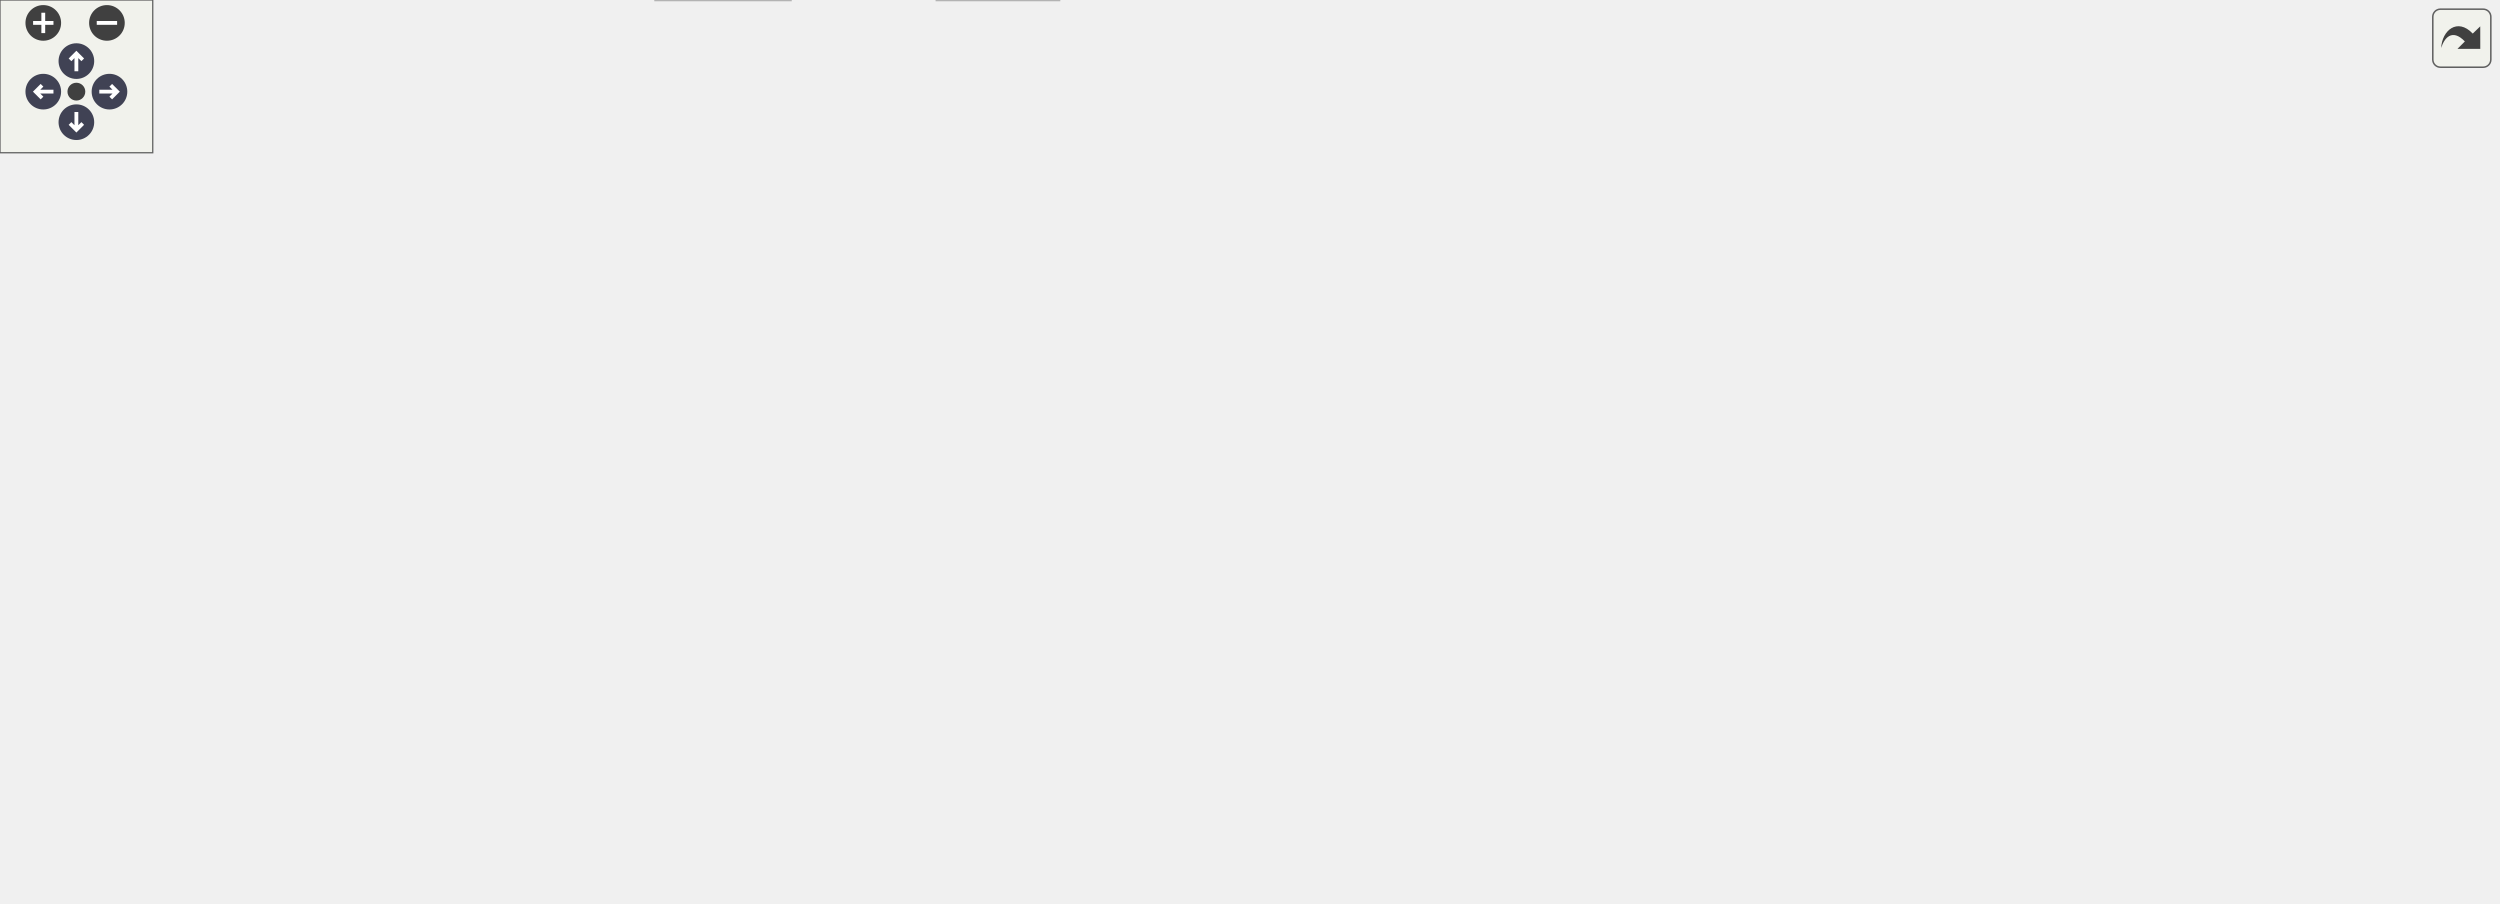
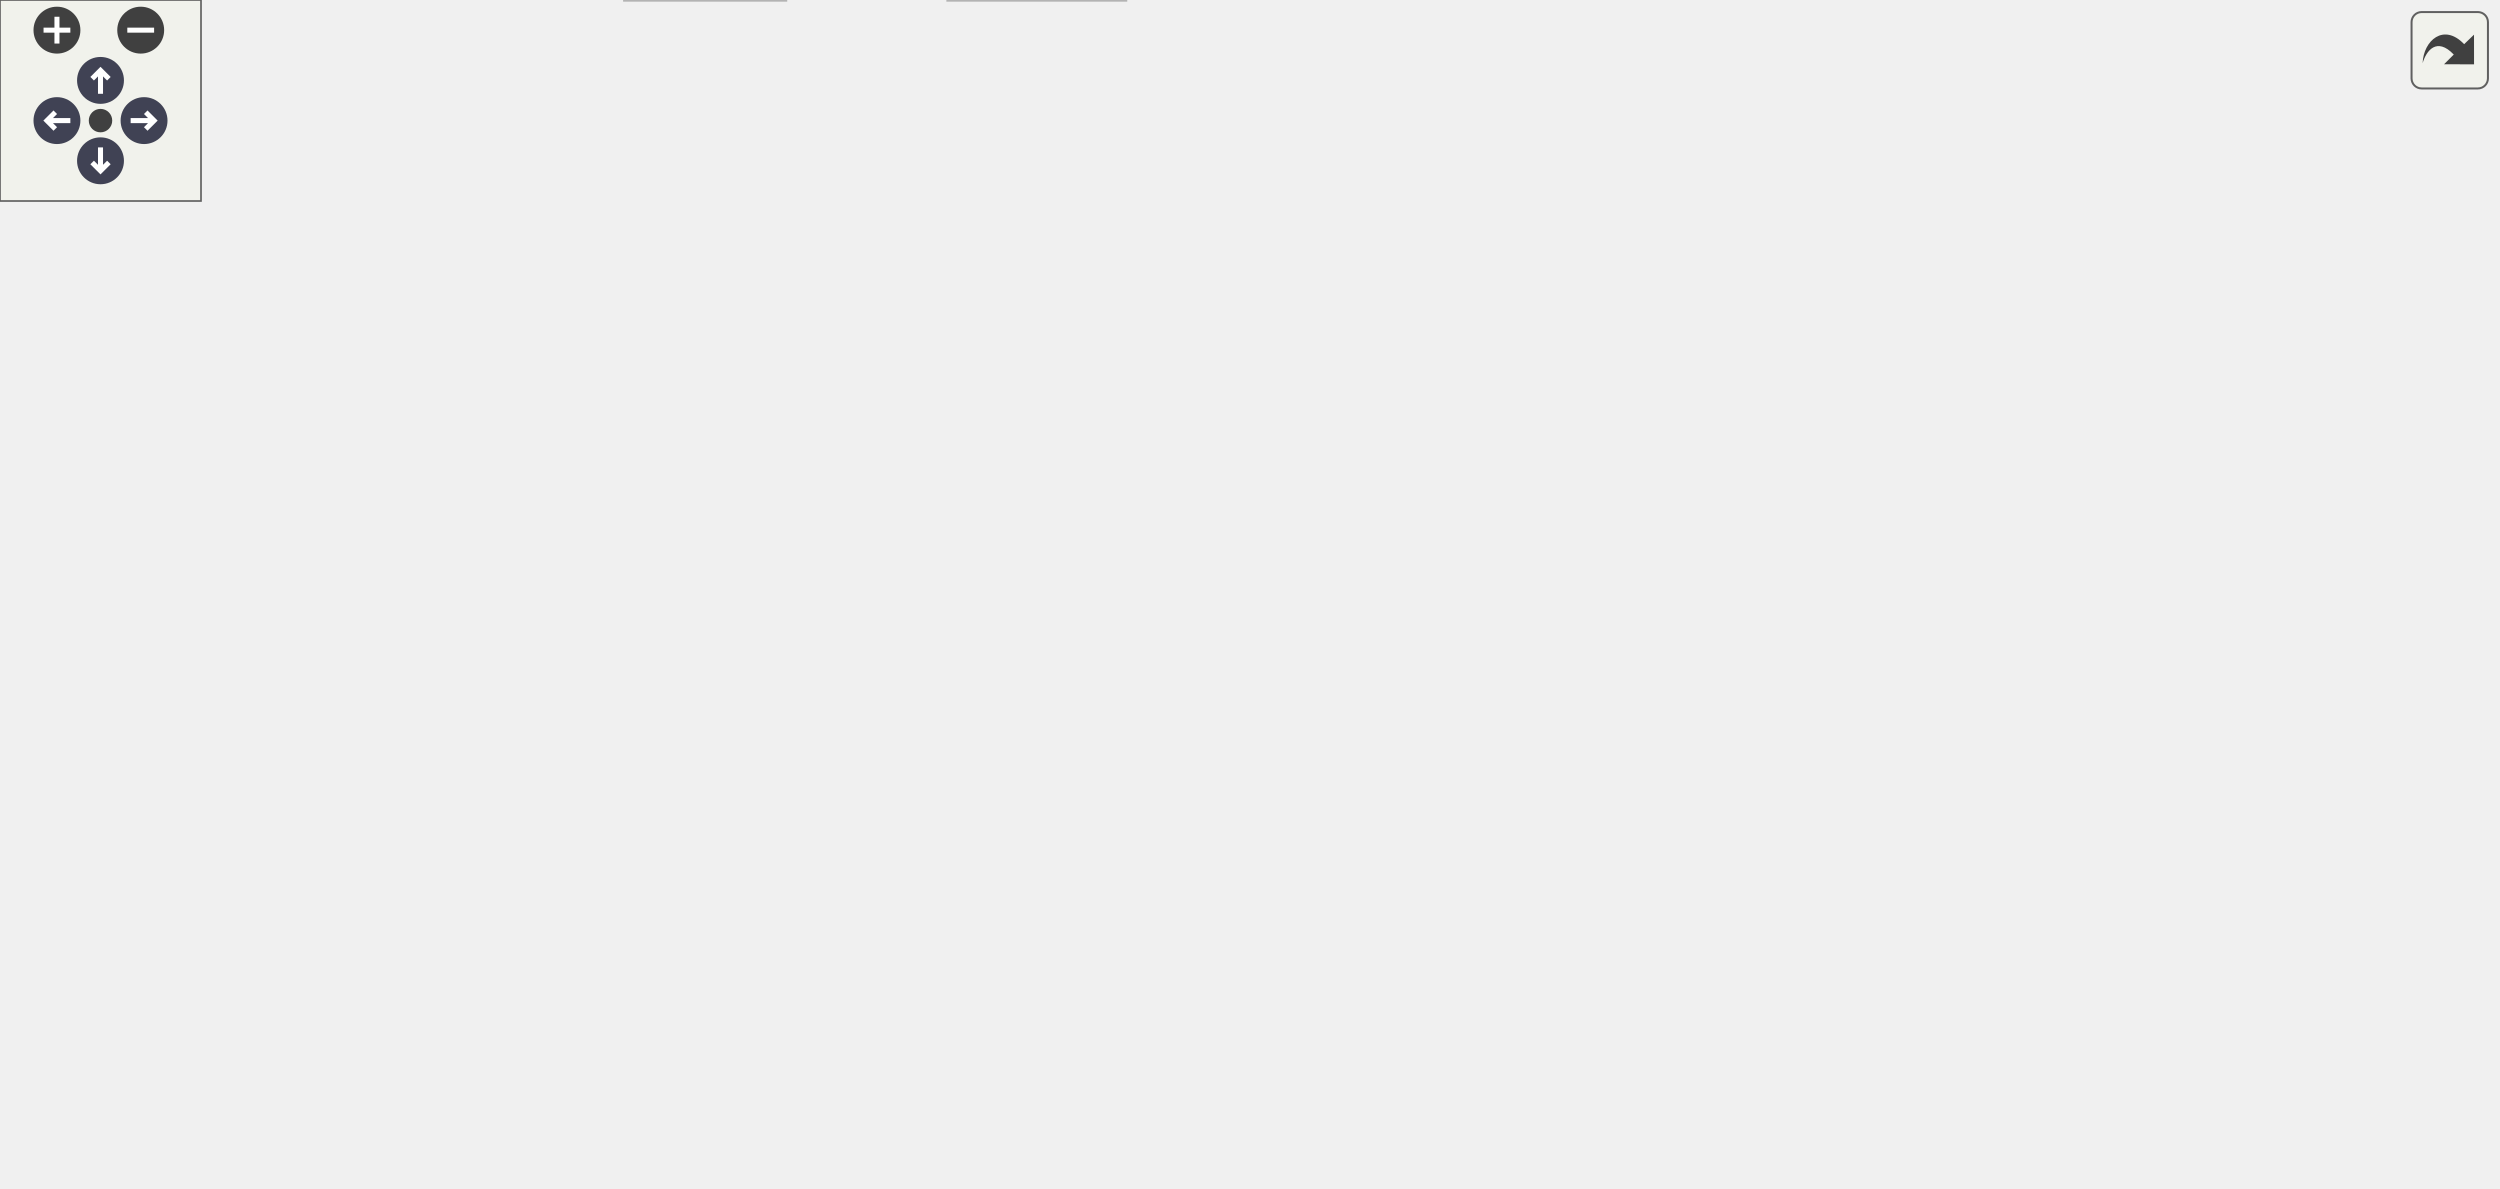
<svg xmlns="http://www.w3.org/2000/svg" xmlns:xlink="http://www.w3.org/1999/xlink" id="main" version="1.1" xml:space="preserve">
  <style type="text/css">
.node, .edge {opacity: 0.7;}
.node.selected, .edge.selected {opacity: 1;}
.edge:hover path { stroke: red; }
.edge:hover polygon { stroke: red; fill: red; }
</style>
  <defs>
    <circle id="rim" cx="0" cy="0" r="7" />
    <circle id="rim2" cx="0" cy="0" r="3.5" />
    <g id="zoomPlus">
      <use xlink:href="#rim" fill="#404040">
        <set attributeName="fill" to="#808080" begin="zoomplus.mouseover" end="zoomplus.mouseout" />
      </use>
      <path d="M-4,0h8M0,-4v8" fill="none" stroke="white" stroke-width="1.5" pointer-events="none" />
    </g>
    <g id="zoomMin">
      <use xlink:href="#rim" fill="#404040">
        <set attributeName="fill" to="#808080" begin="zoomminus.mouseover" end="zoomminus.mouseout" />
      </use>
      <path d="M-4,0h8" fill="none" stroke="white" stroke-width="1.5" pointer-events="none" />
    </g>
    <g id="arrowUp" transform="translate(30 24)">
      <use xlink:href="#rim" />
      <path pointer-events="none" fill="none" stroke="white" stroke-width="1.5" d="M0,-3.0v7 M-2.5,-0.5L0,-3.0L2.5,-0.5" />
    </g>
    <g id="arrowRight" transform="rotate(90) translate(36 -43)">
      <use xlink:href="#rim" />
      <path pointer-events="none" fill="none" stroke="white" stroke-width="1.5" d="M0,-3.0v7 M-2.5,-0.5L0,-3.0L2.5,-0.5" />
    </g>
    <g id="arrowDown" transform="rotate(180) translate(-30 -48)">
      <use xlink:href="#rim" />
      <path pointer-events="none" fill="none" stroke="white" stroke-width="1.5" d="M0,-3.0v7 M-2.5,-0.5L0,-3.0L2.5,-0.5" />
    </g>
    <g id="arrowLeft" transform="rotate(270) translate(-36 17)">
      <use xlink:href="#rim" />
      <path pointer-events="none" fill="none" stroke="white" stroke-width="1.5" d="M0,-3.0v7 M-2.5,-0.5L0,-3.0L2.5,-0.5" />
    </g>
    <g id="resetDef">
      <use xlink:href="#rim2" fill="#404040">
        <set attributeName="fill" to="#808080" begin="reset.mouseover" end="reset.mouseout" />
      </use>
    </g>
  </defs>
  <svg id="graph" class="graph">
    <g id="viewport">
      <g id="Node000001" class="node">
        <g id="a_Node000001">
          <a xlink:title="Main GTK3 window: menu bar, statistics bar, toolbar, trace, TX panel.">
-             <polygon fill="#999999" stroke="#666666" points="618,-294 508,-294 508,-275 618,-275 618,-294" />
-             <text text-anchor="middle" x="563" y="-282" font-family="Helvetica,sans-Serif" font-size="10.00">gui/main_window.c</text>
+             <polygon fill="#999999" stroke="#666666" points="382.49,-294 272.49,-294 272.49,-275 382.49,-275 382.49,-294" />
+             <text text-anchor="middle" x="327.49" y="-282" font-family="Helvetica,sans-Serif" font-size="10.00">gui/main_window.c</text>
          </a>
        </g>
      </g>
      <g id="Node000002" class="node">
        <g id="a_Node000002">
          <a xlink:title=" ">
-             <polygon fill="#e0e0e0" stroke="#999999" points="50,-129 0,-129 0,-110 50,-110 50,-129" />
-             <text text-anchor="middle" x="25" y="-117" font-family="Helvetica,sans-Serif" font-size="10.00">stdio.h</text>
+             <polygon fill="#e0e0e0" stroke="#999999" points="62.49,-129 12.49,-129 12.49,-110 62.49,-110 62.49,-129" />
+             <text text-anchor="middle" x="37.49" y="-117" font-family="Helvetica,sans-Serif" font-size="10.00">stdio.h</text>
          </a>
        </g>
      </g>
      <g id="edge1_Node000001_Node000002" class="edge">
        <g id="a_edge1_Node000001_Node000002">
          <a xlink:title=" ">
-             <path fill="none" stroke="#63b8ff" d="M507.85,-277.75C454.84,-271.36 372.85,-259.18 304,-239 243.8,-221.35 231.75,-208.52 174,-184 132.61,-166.42 84.78,-146.03 54.72,-133.19" />
-             <polygon fill="#63b8ff" stroke="#63b8ff" points="55.81,-129.85 45.24,-129.14 53.06,-136.29 55.81,-129.85" />
+             <path fill="none" stroke="#63b8ff" d="M272.16,-277.52C235.91,-271.74 188.56,-260.53 151.49,-239 106.42,-212.82 67.65,-163.71 49.12,-137.69" />
+             <polygon fill="#63b8ff" stroke="#63b8ff" points="51.82,-135.44 43.24,-129.24 46.08,-139.44 51.82,-135.44" />
          </a>
        </g>
      </g>
      <g id="Node000003" class="node">
        <g id="a_Node000003">
          <a xlink:title=" ">
-             <polygon fill="#e0e0e0" stroke="#999999" points="589.5,-239 536.5,-239 536.5,-220 589.5,-220 589.5,-239" />
-             <text text-anchor="middle" x="563" y="-227" font-family="Helvetica,sans-Serif" font-size="10.00">string.h</text>
+             <polygon fill="#e0e0e0" stroke="#999999" points="353.99,-239 300.99,-239 300.99,-220 353.99,-220 353.99,-239" />
+             <text text-anchor="middle" x="327.49" y="-227" font-family="Helvetica,sans-Serif" font-size="10.00">string.h</text>
          </a>
        </g>
      </g>
      <g id="edge2_Node000001_Node000003" class="edge">
        <g id="a_edge2_Node000001_Node000003">
          <a xlink:title=" ">
-             <path fill="none" stroke="#63b8ff" d="M563,-274.75C563,-267.8 563,-257.85 563,-249.13" />
-             <polygon fill="#63b8ff" stroke="#63b8ff" points="566.5,-249.09 563,-239.09 559.5,-249.09 566.5,-249.09" />
+             <path fill="none" stroke="#63b8ff" d="M327.49,-274.75C327.49,-267.8 327.49,-257.85 327.49,-249.13" />
+             <polygon fill="#63b8ff" stroke="#63b8ff" points="330.99,-249.09 327.49,-239.09 323.99,-249.09 330.99,-249.09" />
          </a>
        </g>
      </g>
      <g id="Node000004" class="node">
        <g id="a_Node000004">
          <a xlink:title=" ">
-             <polygon fill="#e0e0e0" stroke="#999999" points="660.5,-239 607.5,-239 607.5,-220 660.5,-220 660.5,-239" />
-             <text text-anchor="middle" x="634" y="-227" font-family="Helvetica,sans-Serif" font-size="10.00">stdlib.h</text>
+             <polygon fill="#e0e0e0" stroke="#999999" points="424.99,-239 371.99,-239 371.99,-220 424.99,-220 424.99,-239" />
+             <text text-anchor="middle" x="398.49" y="-227" font-family="Helvetica,sans-Serif" font-size="10.00">stdlib.h</text>
          </a>
        </g>
      </g>
      <g id="edge3_Node000001_Node000004" class="edge">
        <g id="a_edge3_Node000001_Node000004">
          <a xlink:title=" ">
-             <path fill="none" stroke="#63b8ff" d="M574.41,-274.98C585.11,-267 601.34,-254.88 614.16,-245.31" />
-             <polygon fill="#63b8ff" stroke="#63b8ff" points="616.47,-247.96 622.39,-239.17 612.28,-242.35 616.47,-247.96" />
+             <path fill="none" stroke="#63b8ff" d="M338.9,-274.98C349.6,-267 365.83,-254.88 378.65,-245.31" />
+             <polygon fill="#63b8ff" stroke="#63b8ff" points="380.96,-247.96 386.88,-239.17 376.77,-242.35 380.96,-247.96" />
          </a>
        </g>
      </g>
      <g id="Node000005" class="node">
        <g id="a_Node000005">
          <a xlink:title=" ">
-             <polygon fill="#e0e0e0" stroke="#999999" points="729.5,-239 678.5,-239 678.5,-220 729.5,-220 729.5,-239" />
-             <text text-anchor="middle" x="704" y="-227" font-family="Helvetica,sans-Serif" font-size="10.00">errno.h</text>
+             <polygon fill="#e0e0e0" stroke="#999999" points="493.99,-239 442.99,-239 442.99,-220 493.99,-220 493.99,-239" />
+             <text text-anchor="middle" x="468.49" y="-227" font-family="Helvetica,sans-Serif" font-size="10.00">errno.h</text>
          </a>
        </g>
      </g>
      <g id="edge4_Node000001_Node000005" class="edge">
        <g id="a_edge4_Node000001_Node000005">
          <a xlink:title=" ">
-             <path fill="none" stroke="#63b8ff" d="M585.65,-274.98C608.85,-266.27 645.12,-252.63 671.4,-242.75" />
-             <polygon fill="#63b8ff" stroke="#63b8ff" points="672.8,-245.97 680.93,-239.17 670.34,-239.41 672.8,-245.97" />
+             <path fill="none" stroke="#63b8ff" d="M350.15,-274.98C373.34,-266.27 409.61,-252.63 435.89,-242.75" />
+             <polygon fill="#63b8ff" stroke="#63b8ff" points="437.3,-245.97 445.42,-239.17 434.83,-239.41 437.3,-245.97" />
          </a>
        </g>
      </g>
      <g id="Node000006" class="node">
        <g id="a_Node000006">
          <a xlink:title=" ">
-             <polygon fill="#e0e0e0" stroke="#999999" points="800.5,-239 747.5,-239 747.5,-220 800.5,-220 800.5,-239" />
-             <text text-anchor="middle" x="774" y="-227" font-family="Helvetica,sans-Serif" font-size="10.00">ctype.h</text>
+             <polygon fill="#e0e0e0" stroke="#999999" points="564.99,-239 511.99,-239 511.99,-220 564.99,-220 564.99,-239" />
+             <text text-anchor="middle" x="538.49" y="-227" font-family="Helvetica,sans-Serif" font-size="10.00">ctype.h</text>
          </a>
        </g>
      </g>
      <g id="edge5_Node000001_Node000006" class="edge">
        <g id="a_edge5_Node000001_Node000006">
          <a xlink:title=" ">
-             <path fill="none" stroke="#63b8ff" d="M596.9,-274.98C635.37,-265.32 697.9,-249.62 737.44,-239.68" />
-             <polygon fill="#63b8ff" stroke="#63b8ff" points="738.37,-243.06 747.21,-237.23 736.66,-236.27 738.37,-243.06" />
+             <path fill="none" stroke="#63b8ff" d="M361.39,-274.98C399.86,-265.32 462.39,-249.62 501.93,-239.68" />
+             <polygon fill="#63b8ff" stroke="#63b8ff" points="502.86,-243.06 511.7,-237.23 501.15,-236.27 502.86,-243.06" />
          </a>
        </g>
      </g>
      <g id="Node000007" class="node">
        <g id="a_Node000007">
          <a xlink:title=" ">
-             <polygon fill="#e0e0e0" stroke="#999999" points="875,-239 819,-239 819,-220 875,-220 875,-239" />
-             <text text-anchor="middle" x="847" y="-227" font-family="Helvetica,sans-Serif" font-size="10.00">unistd.h</text>
+             <polygon fill="#e0e0e0" stroke="#999999" points="639.49,-239 583.49,-239 583.49,-220 639.49,-220 639.49,-239" />
+             <text text-anchor="middle" x="611.49" y="-227" font-family="Helvetica,sans-Serif" font-size="10.00">unistd.h</text>
          </a>
        </g>
      </g>
      <g id="edge6_Node000001_Node000007" class="edge">
        <g id="a_edge6_Node000001_Node000007">
          <a xlink:title=" ">
-             <path fill="none" stroke="#63b8ff" d="M614.7,-274.92C662.62,-266.81 736.12,-253.94 808.95,-239.14" />
-             <polygon fill="#63b8ff" stroke="#63b8ff" points="809.65,-242.57 818.75,-237.14 808.25,-235.71 809.65,-242.57" />
+             <path fill="none" stroke="#63b8ff" d="M379.19,-274.92C427.11,-266.81 500.61,-253.94 573.44,-239.14" />
+             <polygon fill="#63b8ff" stroke="#63b8ff" points="574.14,-242.57 583.24,-237.14 572.74,-235.71 574.14,-242.57" />
          </a>
        </g>
      </g>
      <g id="Node000008" class="node">
        <g id="a_Node000008">
          <a xlink:title=" ">
-             <polygon fill="#e0e0e0" stroke="#999999" points="484,-184 424,-184 424,-165 484,-165 484,-184" />
-             <text text-anchor="middle" x="454" y="-172" font-family="Helvetica,sans-Serif" font-size="10.00">gtk/gtk.h</text>
+             <polygon fill="#e0e0e0" stroke="#999999" points="398.49,-184 338.49,-184 338.49,-165 398.49,-165 398.49,-184" />
+             <text text-anchor="middle" x="368.49" y="-172" font-family="Helvetica,sans-Serif" font-size="10.00">gtk/gtk.h</text>
          </a>
        </g>
      </g>
      <g id="edge7_Node000001_Node000008" class="edge">
        <g id="a_edge7_Node000001_Node000008">
          <a xlink:title=" ">
-             <path fill="none" stroke="#63b8ff" d="M545.34,-274.9C530.42,-267.03 509.14,-254.3 494,-239 480.71,-225.57 469.64,-206.97 462.54,-193.38" />
-             <polygon fill="#63b8ff" stroke="#63b8ff" points="465.52,-191.5 457.91,-184.12 459.25,-194.63 465.52,-191.5" />
+             <path fill="none" stroke="#63b8ff" d="M316.62,-274.82C302.62,-262.55 281.35,-239.44 292.49,-220 300.85,-205.42 316.04,-195.16 330.66,-188.19" />
+             <polygon fill="#63b8ff" stroke="#63b8ff" points="332.33,-191.28 340.1,-184.08 329.54,-184.86 332.33,-191.28" />
          </a>
        </g>
      </g>
      <g id="Node000009" class="node">
        <g id="a_Node000009">
          <a xlink:href="gui_8h.html" target="_top" xlink:title="GTK GUI widget registry and the application's GUI/thread API.">
-             <polygon fill="white" stroke="#666666" points="429.5,-239 362.5,-239 362.5,-220 429.5,-220 429.5,-239" />
-             <text text-anchor="middle" x="396" y="-227" font-family="Helvetica,sans-Serif" font-size="10.00">../inc/gui.h</text>
+             <polygon fill="white" stroke="#666666" points="243.99,-239 176.99,-239 176.99,-220 243.99,-220 243.99,-239" />
+             <text text-anchor="middle" x="210.49" y="-227" font-family="Helvetica,sans-Serif" font-size="10.00">../inc/gui.h</text>
          </a>
        </g>
      </g>
      <g id="edge8_Node000001_Node000009" class="edge">
        <g id="a_edge8_Node000001_Node000009">
          <a xlink:title=" ">
-             <path fill="none" stroke="#63b8ff" d="M536.17,-274.98C508.13,-266.09 463.95,-252.07 432.7,-242.15" />
-             <polygon fill="#63b8ff" stroke="#63b8ff" points="433.63,-238.77 423.04,-239.08 431.51,-245.44 433.63,-238.77" />
-           </a>
-         </g>
-       </g>
-       <g id="Node000010" class="node">
-         <g id="a_Node000010">
+             <path fill="none" stroke="#63b8ff" d="M308.69,-274.98C289.87,-266.46 260.67,-253.23 238.99,-243.41" />
+             <polygon fill="#63b8ff" stroke="#63b8ff" points="240.18,-240.11 229.63,-239.17 237.3,-246.48 240.18,-240.11" />
+           </a>
+         </g>
+       </g>
+       <g id="Node000011" class="node">
+         <g id="a_Node000011">
          <a xlink:href="can__message_8h.html" target="_top" xlink:title="Hardware-independent CAN/CAN FD message and statistics data types.">
-             <polygon fill="white" stroke="#666666" points="438,-74 346,-74 346,-55 438,-55 438,-74" />
-             <text text-anchor="middle" x="392" y="-62" font-family="Helvetica,sans-Serif" font-size="10.00">can_message.h</text>
-           </a>
-         </g>
-       </g>
-       <g id="edge25_Node000001_Node000010" class="edge">
-         <g id="a_edge25_Node000001_Node000010">
-           <a xlink:title=" ">
-             <path fill="none" stroke="#63b8ff" d="M555.13,-274.73C547.59,-266.06 536.17,-252.21 528,-239 508.86,-208.06 514.06,-194.67 493,-165 468.97,-131.16 432.78,-98.73 410.87,-80.54" />
-             <polygon fill="#63b8ff" stroke="#63b8ff" points="412.92,-77.69 402.96,-74.07 408.49,-83.11 412.92,-77.69" />
-           </a>
-         </g>
-       </g>
-       <g id="Node000013" class="node">
-         <g id="a_Node000013">
+             <polygon fill="white" stroke="#666666" points="256.49,-74 164.49,-74 164.49,-55 256.49,-55 256.49,-74" />
+             <text text-anchor="middle" x="210.49" y="-62" font-family="Helvetica,sans-Serif" font-size="10.00">can_message.h</text>
+           </a>
+         </g>
+       </g>
+       <g id="edge26_Node000001_Node000011" class="edge">
+         <g id="a_edge26_Node000001_Node000011">
+           <a xlink:title=" ">
+             <path fill="none" stroke="#63b8ff" d="M272.45,-279.77C229.08,-274.98 168.18,-264.02 120.49,-239 57.29,-205.84 31.82,-194.51 3.49,-129 0.14,-121.25 -1.82,-116.57 3.49,-110 22.1,-86.97 99.28,-75.3 153.93,-69.81" />
+             <polygon fill="#63b8ff" stroke="#63b8ff" points="154.58,-73.27 164.2,-68.83 153.91,-66.3 154.58,-73.27" />
+           </a>
+         </g>
+       </g>
+       <g id="Node000014" class="node">
+         <g id="a_Node000014">
          <a xlink:href="app__state_8h.html" target="_top" xlink:title="Global application state shared across the GUI and worker threads.">
-             <polygon fill="white" stroke="#666666" points="257,-184 183,-184 183,-165 257,-165 257,-184" />
-             <text text-anchor="middle" x="220" y="-172" font-family="Helvetica,sans-Serif" font-size="10.00">app_state.h</text>
-           </a>
-         </g>
-       </g>
-       <g id="edge24_Node000001_Node000013" class="edge">
-         <g id="a_edge24_Node000001_Node000013">
-           <a xlink:title=" ">
-             <path fill="none" stroke="#63b8ff" d="M507.66,-275.45C464.75,-268.33 404.17,-256.36 353,-239 313.29,-225.53 269.92,-203.28 243.85,-189.02" />
-             <polygon fill="#63b8ff" stroke="#63b8ff" points="245.51,-185.94 235.06,-184.15 242.12,-192.06 245.51,-185.94" />
+             <polygon fill="white" stroke="#666666" points="182.49,-184 108.49,-184 108.49,-165 182.49,-165 182.49,-184" />
+             <text text-anchor="middle" x="145.49" y="-172" font-family="Helvetica,sans-Serif" font-size="10.00">app_state.h</text>
+           </a>
+         </g>
+       </g>
+       <g id="edge25_Node000001_Node000014" class="edge">
+         <g id="a_edge25_Node000001_Node000014">
+           <a xlink:title=" ">
+             <path fill="none" stroke="#63b8ff" d="M272.38,-280.56C238.58,-276.01 196.54,-265.03 168.49,-239 156.01,-227.42 150.29,-208.55 147.67,-194.38" />
+             <polygon fill="#63b8ff" stroke="#63b8ff" points="151.1,-193.64 146.17,-184.26 144.18,-194.67 151.1,-193.64" />
          </a>
        </g>
      </g>
      <g id="Node000018" class="node">
        <g id="a_Node000018">
          <a xlink:href="version_8h.html" target="_top" xlink:title="Centralised version and product-identity macros for CANoScope.">
-             <polygon fill="white" stroke="#666666" points="981,-239 893,-239 893,-220 981,-220 981,-239" />
-             <text text-anchor="middle" x="937" y="-227" font-family="Helvetica,sans-Serif" font-size="10.00">../inc/version.h</text>
-           </a>
-         </g>
-       </g>
-       <g id="edge26_Node000001_Node000018" class="edge">
-         <g id="a_edge26_Node000001_Node000018">
-           <a xlink:title=" ">
-             <path fill="none" stroke="#63b8ff" d="M618.15,-276.22C680.01,-267.97 783.63,-253.91 882.59,-239.19" />
-             <polygon fill="#63b8ff" stroke="#63b8ff" points="883.39,-242.6 892.76,-237.67 882.36,-235.68 883.39,-242.6" />
-           </a>
-         </g>
-       </g>
-       <g id="edge9_Node000009_Node000008" class="edge">
-         <g id="a_edge9_Node000009_Node000008">
-           <a xlink:title=" ">
-             <path fill="none" stroke="#63b8ff" d="M405.32,-219.98C413.81,-212.23 426.56,-200.58 436.88,-191.14" />
-             <polygon fill="#63b8ff" stroke="#63b8ff" points="439.49,-193.5 444.51,-184.17 434.77,-188.33 439.49,-193.5" />
-           </a>
-         </g>
-       </g>
-       <g id="edge10_Node000009_Node000010" class="edge">
-         <g id="a_edge10_Node000009_Node000010">
-           <a xlink:title=" ">
-             <path fill="none" stroke="#63b8ff" d="M399.03,-219.8C405.48,-200.1 419.31,-150.63 411,-110 409.11,-100.74 405.21,-91.03 401.43,-83.04" />
-             <polygon fill="#63b8ff" stroke="#63b8ff" points="404.51,-81.37 396.88,-74.02 398.26,-84.53 404.51,-81.37" />
-           </a>
-         </g>
-       </g>
-       <g id="edge13_Node000009_Node000013" class="edge">
-         <g id="a_edge13_Node000009_Node000013">
-           <a xlink:title=" ">
-             <path fill="none" stroke="#63b8ff" d="M367.72,-219.98C338.05,-211.05 291.21,-196.94 258.25,-187.02" />
-             <polygon fill="#63b8ff" stroke="#63b8ff" points="259.08,-183.61 248.5,-184.08 257.07,-190.32 259.08,-183.61" />
+             <polygon fill="white" stroke="#666666" points="745.49,-239 657.49,-239 657.49,-220 745.49,-220 745.49,-239" />
+             <text text-anchor="middle" x="701.49" y="-227" font-family="Helvetica,sans-Serif" font-size="10.00">../inc/version.h</text>
+           </a>
+         </g>
+       </g>
+       <g id="edge27_Node000001_Node000018" class="edge">
+         <g id="a_edge27_Node000001_Node000018">
+           <a xlink:title=" ">
+             <path fill="none" stroke="#63b8ff" d="M382.64,-276.22C444.5,-267.97 548.12,-253.91 647.08,-239.19" />
+             <polygon fill="#63b8ff" stroke="#63b8ff" points="647.88,-242.6 657.26,-237.67 646.85,-235.68 647.88,-242.6" />
+           </a>
+         </g>
+       </g>
+       <g id="edge10_Node000009_Node000008" class="edge">
+         <g id="a_edge10_Node000009_Node000008">
+           <a xlink:title=" ">
+             <path fill="none" stroke="#63b8ff" d="M235.88,-219.98C262.29,-211.13 303.84,-197.19 333.39,-187.28" />
+             <polygon fill="#63b8ff" stroke="#63b8ff" points="334.54,-190.58 342.91,-184.08 332.31,-183.94 334.54,-190.58" />
+           </a>
+         </g>
+       </g>
+       <g id="Node000010" class="node">
+         <g id="a_Node000010">
+           <a xlink:title=" ">
+             <polygon fill="#e0e0e0" stroke="#999999" points="414.49,-129 358.49,-129 358.49,-110 414.49,-110 414.49,-129" />
+             <text text-anchor="middle" x="386.49" y="-117" font-family="Helvetica,sans-Serif" font-size="10.00">stddef.h</text>
+           </a>
+         </g>
+       </g>
+       <g id="edge9_Node000009_Node000010" class="edge">
+         <g id="a_edge9_Node000009_Node000010">
+           <a xlink:title=" ">
+             <path fill="none" stroke="#63b8ff" d="M216.28,-219.91C225.74,-206.47 245.75,-180.41 268.49,-165 292.75,-148.56 323.91,-137.14 348.12,-129.99" />
+             <polygon fill="#63b8ff" stroke="#63b8ff" points="349.35,-133.28 358.02,-127.19 347.45,-126.54 349.35,-133.28" />
+           </a>
+         </g>
+       </g>
+       <g id="edge11_Node000009_Node000011" class="edge">
+         <g id="a_edge11_Node000009_Node000011">
+           <a xlink:title=" ">
+             <path fill="none" stroke="#63b8ff" d="M210.49,-219.74C210.49,-194.31 210.49,-120.08 210.49,-84.69" />
+             <polygon fill="#63b8ff" stroke="#63b8ff" points="213.99,-84.31 210.49,-74.31 206.99,-84.31 213.99,-84.31" />
+           </a>
+         </g>
+       </g>
+       <g id="edge14_Node000009_Node000014" class="edge">
+         <g id="a_edge14_Node000009_Node000014">
+           <a xlink:title=" ">
+             <path fill="none" stroke="#63b8ff" d="M200.05,-219.98C190.34,-212.07 175.68,-200.11 163.99,-190.58" />
+             <polygon fill="#63b8ff" stroke="#63b8ff" points="166.09,-187.78 156.12,-184.17 161.66,-193.2 166.09,-187.78" />
+           </a>
+         </g>
+       </g>
+       <g id="Node000017" class="node">
+         <g id="a_Node000017">
+           <a xlink:href="dbc_8h.html" target="_top" xlink:title="Minimal CAN database (DBC) model, parser, and signal decoder.">
+             <polygon fill="white" stroke="#666666" points="319.99,-184 276.99,-184 276.99,-165 319.99,-165 319.99,-184" />
+             <text text-anchor="middle" x="298.49" y="-172" font-family="Helvetica,sans-Serif" font-size="10.00">dbc.h</text>
+           </a>
+         </g>
+       </g>
+       <g id="edge22_Node000009_Node000017" class="edge">
+         <g id="a_edge22_Node000009_Node000017">
+           <a xlink:title=" ">
+             <path fill="none" stroke="#63b8ff" d="M224.63,-219.98C238.28,-211.77 259.18,-199.18 275.27,-189.49" />
+             <polygon fill="#63b8ff" stroke="#63b8ff" points="277.33,-192.33 284.1,-184.17 273.72,-186.33 277.33,-192.33" />
+           </a>
+         </g>
+       </g>
+       <g id="Node000012" class="node">
+         <g id="a_Node000012">
+           <a xlink:title=" ">
+             <polygon fill="#e0e0e0" stroke="#999999" points="335.99,-19 282.99,-19 282.99,0 335.99,0 335.99,-19" />
+             <text text-anchor="middle" x="309.49" y="-7" font-family="Helvetica,sans-Serif" font-size="10.00">stdint.h</text>
+           </a>
+         </g>
+       </g>
+       <g id="edge12_Node000011_Node000012" class="edge">
+         <g id="a_edge12_Node000011_Node000012">
+           <a xlink:title=" ">
+             <path fill="none" stroke="#63b8ff" d="M226.4,-54.98C242.04,-46.61 266.15,-33.7 284.38,-23.95" />
+             <polygon fill="#63b8ff" stroke="#63b8ff" points="286.13,-26.98 293.3,-19.17 282.83,-20.8 286.13,-26.98" />
+           </a>
+         </g>
+       </g>
+       <g id="Node000013" class="node">
+         <g id="a_Node000013">
+           <a xlink:title=" ">
+             <polygon fill="#e0e0e0" stroke="#999999" points="234.49,-19 186.49,-19 186.49,0 234.49,0 234.49,-19" />
+             <text text-anchor="middle" x="210.49" y="-7" font-family="Helvetica,sans-Serif" font-size="10.00">time.h</text>
+           </a>
+         </g>
+       </g>
+       <g id="edge13_Node000011_Node000013" class="edge">
+         <g id="a_edge13_Node000011_Node000013">
+           <a xlink:title=" ">
+             <path fill="none" stroke="#63b8ff" d="M210.49,-54.75C210.49,-47.8 210.49,-37.85 210.49,-29.13" />
+             <polygon fill="#63b8ff" stroke="#63b8ff" points="213.99,-29.09 210.49,-19.09 206.99,-29.09 213.99,-29.09" />
+           </a>
+         </g>
+       </g>
+       <g id="edge17_Node000014_Node000002" class="edge">
+         <g id="a_edge17_Node000014_Node000002">
+           <a xlink:title=" ">
+             <path fill="none" stroke="#63b8ff" d="M128.14,-164.98C110.92,-156.54 84.29,-143.47 64.34,-133.68" />
+             <polygon fill="#63b8ff" stroke="#63b8ff" points="65.68,-130.43 55.16,-129.17 62.59,-136.72 65.68,-130.43" />
+           </a>
+         </g>
+       </g>
+       <g id="edge18_Node000014_Node000011" class="edge">
+         <g id="a_edge18_Node000014_Node000011">
+           <a xlink:title=" ">
+             <path fill="none" stroke="#63b8ff" d="M134.32,-164.64C119.97,-152.15 98.29,-128.79 110.49,-110 120.75,-94.2 138.06,-83.97 155.43,-77.35" />
+             <polygon fill="#63b8ff" stroke="#63b8ff" points="156.72,-80.61 165.03,-74.04 154.44,-73.99 156.72,-80.61" />
+           </a>
+         </g>
+       </g>
+       <g id="edge16_Node000014_Node000012" class="edge">
+         <g id="a_edge16_Node000014_Node000012">
+           <a xlink:title=" ">
+             <path fill="none" stroke="#63b8ff" d="M182.72,-168.79C226.71,-162.37 295.92,-149.3 311.49,-129 333.75,-99.99 324.14,-54.16 316.18,-28.83" />
+             <polygon fill="#63b8ff" stroke="#63b8ff" points="319.4,-27.4 312.87,-19.06 312.77,-29.65 319.4,-27.4" />
+           </a>
+         </g>
+       </g>
+       <g id="Node000015" class="node">
+         <g id="a_Node000015">
+           <a xlink:title=" ">
+             <polygon fill="#e0e0e0" stroke="#999999" points="181.99,-129 118.99,-129 118.99,-110 181.99,-110 181.99,-129" />
+             <text text-anchor="middle" x="150.49" y="-117" font-family="Helvetica,sans-Serif" font-size="10.00">pthread.h</text>
+           </a>
+         </g>
+       </g>
+       <g id="edge15_Node000014_Node000015" class="edge">
+         <g id="a_edge15_Node000014_Node000015">
+           <a xlink:title=" ">
+             <path fill="none" stroke="#63b8ff" d="M146.32,-164.75C146.97,-157.8 147.91,-147.85 148.73,-139.13" />
+             <polygon fill="#63b8ff" stroke="#63b8ff" points="152.23,-139.37 149.68,-129.09 145.26,-138.72 152.23,-139.37" />
          </a>
        </g>
      </g>
      <g id="Node000016" class="node">
        <g id="a_Node000016">
-           <a xlink:href="dbc_8h.html" target="_top" xlink:title="Minimal CAN database (DBC) model, parser, and signal decoder.">
-             <polygon fill="white" stroke="#666666" points="367.5,-184 324.5,-184 324.5,-165 367.5,-165 367.5,-184" />
-             <text text-anchor="middle" x="346" y="-172" font-family="Helvetica,sans-Serif" font-size="10.00">dbc.h</text>
-           </a>
-         </g>
-       </g>
-       <g id="edge21_Node000009_Node000016" class="edge">
-         <g id="a_edge21_Node000009_Node000016">
-           <a xlink:title=" ">
-             <path fill="none" stroke="#63b8ff" d="M387.74,-219.75C380.54,-212.11 369.89,-200.82 361.15,-191.56" />
-             <polygon fill="#63b8ff" stroke="#63b8ff" points="363.51,-188.96 354.1,-184.09 358.42,-193.76 363.51,-188.96" />
-           </a>
-         </g>
-       </g>
-       <g id="Node000011" class="node">
-         <g id="a_Node000011">
-           <a xlink:title=" ">
-             <polygon fill="#e0e0e0" stroke="#999999" points="310.5,-19 257.5,-19 257.5,0 310.5,0 310.5,-19" />
-             <text text-anchor="middle" x="284" y="-7" font-family="Helvetica,sans-Serif" font-size="10.00">stdint.h</text>
-           </a>
-         </g>
-       </g>
-       <g id="edge11_Node000010_Node000011" class="edge">
-         <g id="a_edge11_Node000010_Node000011">
-           <a xlink:title=" ">
-             <path fill="none" stroke="#63b8ff" d="M374.65,-54.98C357.43,-46.54 330.8,-33.47 310.85,-23.68" />
-             <polygon fill="#63b8ff" stroke="#63b8ff" points="312.19,-20.43 301.67,-19.17 309.1,-26.72 312.19,-20.43" />
-           </a>
-         </g>
-       </g>
-       <g id="Node000012" class="node">
-         <g id="a_Node000012">
-           <a xlink:title=" ">
-             <polygon fill="#e0e0e0" stroke="#999999" points="416,-19 368,-19 368,0 416,0 416,-19" />
-             <text text-anchor="middle" x="392" y="-7" font-family="Helvetica,sans-Serif" font-size="10.00">time.h</text>
-           </a>
-         </g>
-       </g>
-       <g id="edge12_Node000010_Node000012" class="edge">
-         <g id="a_edge12_Node000010_Node000012">
-           <a xlink:title=" ">
-             <path fill="none" stroke="#63b8ff" d="M392,-54.75C392,-47.8 392,-37.85 392,-29.13" />
-             <polygon fill="#63b8ff" stroke="#63b8ff" points="395.5,-29.09 392,-19.09 388.5,-29.09 395.5,-29.09" />
-           </a>
-         </g>
-       </g>
-       <g id="edge16_Node000013_Node000002" class="edge">
-         <g id="a_edge16_Node000013_Node000002">
-           <a xlink:title=" ">
-             <path fill="none" stroke="#63b8ff" d="M188.67,-164.98C153.44,-155.41 96.39,-139.9 59.8,-129.96" />
-             <polygon fill="#63b8ff" stroke="#63b8ff" points="60.62,-126.55 50.05,-127.31 58.79,-133.31 60.62,-126.55" />
-           </a>
-         </g>
-       </g>
-       <g id="edge17_Node000013_Node000010" class="edge">
-         <g id="a_edge17_Node000013_Node000010">
-           <a xlink:title=" ">
-             <path fill="none" stroke="#63b8ff" d="M233.78,-164.84C263.35,-146.28 333.09,-102.49 369.3,-79.75" />
-             <polygon fill="#63b8ff" stroke="#63b8ff" points="371.54,-82.48 378.15,-74.2 367.82,-76.55 371.54,-82.48" />
-           </a>
-         </g>
-       </g>
-       <g id="edge15_Node000013_Node000011" class="edge">
-         <g id="a_edge15_Node000013_Node000011">
-           <a xlink:title=" ">
-             <path fill="none" stroke="#63b8ff" d="M207.82,-164.99C192.68,-153.27 169.88,-131.22 179,-110 195.44,-71.78 234.57,-41.36 260.14,-24.65" />
-             <polygon fill="#63b8ff" stroke="#63b8ff" points="262.3,-27.43 268.88,-19.12 258.56,-21.51 262.3,-27.43" />
-           </a>
-         </g>
-       </g>
-       <g id="Node000014" class="node">
-         <g id="a_Node000014">
-           <a xlink:title=" ">
-             <polygon fill="#e0e0e0" stroke="#999999" points="131.5,-129 68.5,-129 68.5,-110 131.5,-110 131.5,-129" />
-             <text text-anchor="middle" x="100" y="-117" font-family="Helvetica,sans-Serif" font-size="10.00">pthread.h</text>
-           </a>
-         </g>
-       </g>
-       <g id="edge14_Node000013_Node000014" class="edge">
-         <g id="a_edge14_Node000013_Node000014">
-           <a xlink:title=" ">
-             <path fill="none" stroke="#63b8ff" d="M200.72,-164.98C181.33,-156.42 151.19,-143.11 128.93,-133.28" />
-             <polygon fill="#63b8ff" stroke="#63b8ff" points="130.19,-130.01 119.63,-129.17 127.36,-136.41 130.19,-130.01" />
-           </a>
-         </g>
-       </g>
-       <g id="Node000015" class="node">
-         <g id="a_Node000015">
          <a xlink:href="drv__can_8h.html" target="_top" xlink:title="Generic CAN driver abstraction (vtable) and thin wrapper API.">
-             <polygon fill="white" stroke="#666666" points="252,-129 188,-129 188,-110 252,-110 252,-129" />
-             <text text-anchor="middle" x="220" y="-117" font-family="Helvetica,sans-Serif" font-size="10.00">drv_can.h</text>
-           </a>
-         </g>
-       </g>
-       <g id="edge18_Node000013_Node000015" class="edge">
-         <g id="a_edge18_Node000013_Node000015">
-           <a xlink:title=" ">
-             <path fill="none" stroke="#63b8ff" d="M220,-164.75C220,-157.8 220,-147.85 220,-139.13" />
-             <polygon fill="#63b8ff" stroke="#63b8ff" points="223.5,-139.09 220,-129.09 216.5,-139.09 223.5,-139.09" />
-           </a>
-         </g>
-       </g>
-       <g id="edge20_Node000015_Node000010" class="edge">
-         <g id="a_edge20_Node000015_Node000010">
-           <a xlink:title=" ">
-             <path fill="none" stroke="#63b8ff" d="M247.63,-109.98C276.51,-101.09 322.01,-87.07 354.2,-77.15" />
-             <polygon fill="#63b8ff" stroke="#63b8ff" points="355.62,-80.37 364.15,-74.08 353.56,-73.68 355.62,-80.37" />
-           </a>
-         </g>
-       </g>
-       <g id="edge19_Node000015_Node000011" class="edge">
-         <g id="a_edge19_Node000015_Node000011">
-           <a xlink:title=" ">
-             <path fill="none" stroke="#63b8ff" d="M225.24,-109.66C235.79,-91.85 259.78,-51.37 273.63,-28.01" />
-             <polygon fill="#63b8ff" stroke="#63b8ff" points="276.78,-29.55 278.87,-19.16 270.76,-25.98 276.78,-29.55" />
-           </a>
-         </g>
-       </g>
-       <g id="edge23_Node000016_Node000011" class="edge">
-         <g id="a_edge23_Node000016_Node000011">
-           <a xlink:title=" ">
-             <path fill="none" stroke="#63b8ff" d="M342.67,-164.74C332.91,-139.09 304.27,-63.78 290.95,-28.78" />
-             <polygon fill="#63b8ff" stroke="#63b8ff" points="294.18,-27.41 287.35,-19.31 287.63,-29.9 294.18,-27.41" />
-           </a>
-         </g>
-       </g>
-       <g id="Node000017" class="node">
-         <g id="a_Node000017">
-           <a xlink:title=" ">
-             <polygon fill="#e0e0e0" stroke="#999999" points="402,-129 346,-129 346,-110 402,-110 402,-129" />
-             <text text-anchor="middle" x="374" y="-117" font-family="Helvetica,sans-Serif" font-size="10.00">stddef.h</text>
-           </a>
-         </g>
-       </g>
-       <g id="edge22_Node000016_Node000017" class="edge">
-         <g id="a_edge22_Node000016_Node000017">
-           <a xlink:title=" ">
-             <path fill="none" stroke="#63b8ff" d="M350.62,-164.75C354.46,-157.49 360.02,-146.95 364.76,-137.98" />
-             <polygon fill="#63b8ff" stroke="#63b8ff" points="367.89,-139.57 369.46,-129.09 361.7,-136.3 367.89,-139.57" />
+             <polygon fill="white" stroke="#666666" points="302.49,-129 238.49,-129 238.49,-110 302.49,-110 302.49,-129" />
+             <text text-anchor="middle" x="270.49" y="-117" font-family="Helvetica,sans-Serif" font-size="10.00">drv_can.h</text>
+           </a>
+         </g>
+       </g>
+       <g id="edge19_Node000014_Node000016" class="edge">
+         <g id="a_edge19_Node000014_Node000016">
+           <a xlink:title=" ">
+             <path fill="none" stroke="#63b8ff" d="M165.57,-164.98C185.86,-156.38 217.45,-142.99 240.66,-133.15" />
+             <polygon fill="#63b8ff" stroke="#63b8ff" points="242.2,-136.3 250.04,-129.17 239.47,-129.85 242.2,-136.3" />
+           </a>
+         </g>
+       </g>
+       <g id="edge21_Node000016_Node000011" class="edge">
+         <g id="a_edge21_Node000016_Node000011">
+           <a xlink:title=" ">
+             <path fill="none" stroke="#63b8ff" d="M260.85,-109.98C251.98,-102.15 238.62,-90.34 227.88,-80.86" />
+             <polygon fill="#63b8ff" stroke="#63b8ff" points="230.12,-78.17 220.31,-74.17 225.48,-83.41 230.12,-78.17" />
+           </a>
+         </g>
+       </g>
+       <g id="edge20_Node000016_Node000012" class="edge">
+         <g id="a_edge20_Node000016_Node000012">
+           <a xlink:title=" ">
+             <path fill="none" stroke="#63b8ff" d="M273.68,-109.66C280.06,-92.01 294.47,-52.09 302.94,-28.64" />
+             <polygon fill="#63b8ff" stroke="#63b8ff" points="306.26,-29.75 306.36,-19.16 299.68,-27.38 306.26,-29.75" />
+           </a>
+         </g>
+       </g>
+       <g id="edge23_Node000017_Node000010" class="edge">
+         <g id="a_edge23_Node000017_Node000010">
+           <a xlink:title=" ">
+             <path fill="none" stroke="#63b8ff" d="M312.63,-164.98C326.28,-156.77 347.18,-144.18 363.27,-134.49" />
+             <polygon fill="#63b8ff" stroke="#63b8ff" points="365.33,-137.33 372.1,-129.17 361.72,-131.33 365.33,-137.33" />
+           </a>
+         </g>
+       </g>
+       <g id="edge24_Node000017_Node000012" class="edge">
+         <g id="a_edge24_Node000017_Node000012">
+           <a xlink:title=" ">
+             <path fill="none" stroke="#63b8ff" d="M320.03,-167.3C354.13,-157.28 417.32,-137.75 423.49,-129 453.71,-86.17 381.93,-43.82 338.93,-23.29" />
+             <polygon fill="#63b8ff" stroke="#63b8ff" points="340.27,-20.05 329.72,-19.02 337.32,-26.4 340.27,-20.05" />
          </a>
        </g>
      </g>
    </g>
  </svg>
  <g id="navigator" transform="translate(0 0)" fill="#404254">
    <rect fill="#f2f5e9" fill-opacity="0.5" stroke="#606060" stroke-width=".5" x="0" y="0" width="60" height="60" />
    <use id="zoomplus" xlink:href="#zoomPlus" x="17" y="9" />
    <use id="zoomminus" xlink:href="#zoomMin" x="42" y="9" />
    <use id="reset" xlink:href="#resetDef" x="30" y="36" />
    <use id="arrowup" xlink:href="#arrowUp" x="0" y="0" />
    <use id="arrowright" xlink:href="#arrowRight" x="0" y="0" />
    <use id="arrowdown" xlink:href="#arrowDown" x="0" y="0" />
    <use id="arrowleft" xlink:href="#arrowLeft" x="0" y="0" />
  </g>
  <svg viewBox="0 0 15 15" width="100%" height="30px" preserveAspectRatio="xMaxYMin meet">
    <g id="arrow_out" transform="scale(0.3 0.3)">
      <a xlink:href="main__window_8c__incl_org.svg" target="_base">
        <rect id="button" ry="5" rx="5" y="6" x="6" height="38" width="38" fill="#f2f5e9" fill-opacity="0.5" stroke="#606060" stroke-width="1.0" />
        <path id="arrow" d="M 11.5,31.437 C 11.94,20.098 22.043,11.323 32.159,21.979 L 37.069,17.246 C 37.069,17.246 37.088,32 37.088,32 L 22.16,31.978 C 22.16,31.978 26.998,27.14 26.998,27.14 C 18.529,18.264 13.292,25.23 11.5,31.437 z" style="fill:#404040;" />
      </a>
    </g>
  </svg>
  <style type="text/css">

[data-mouse-over-selected='false'] { opacity: 0.7; }
[data-mouse-over-selected='true']  { opacity: 1.0; }

</style>
</svg>
